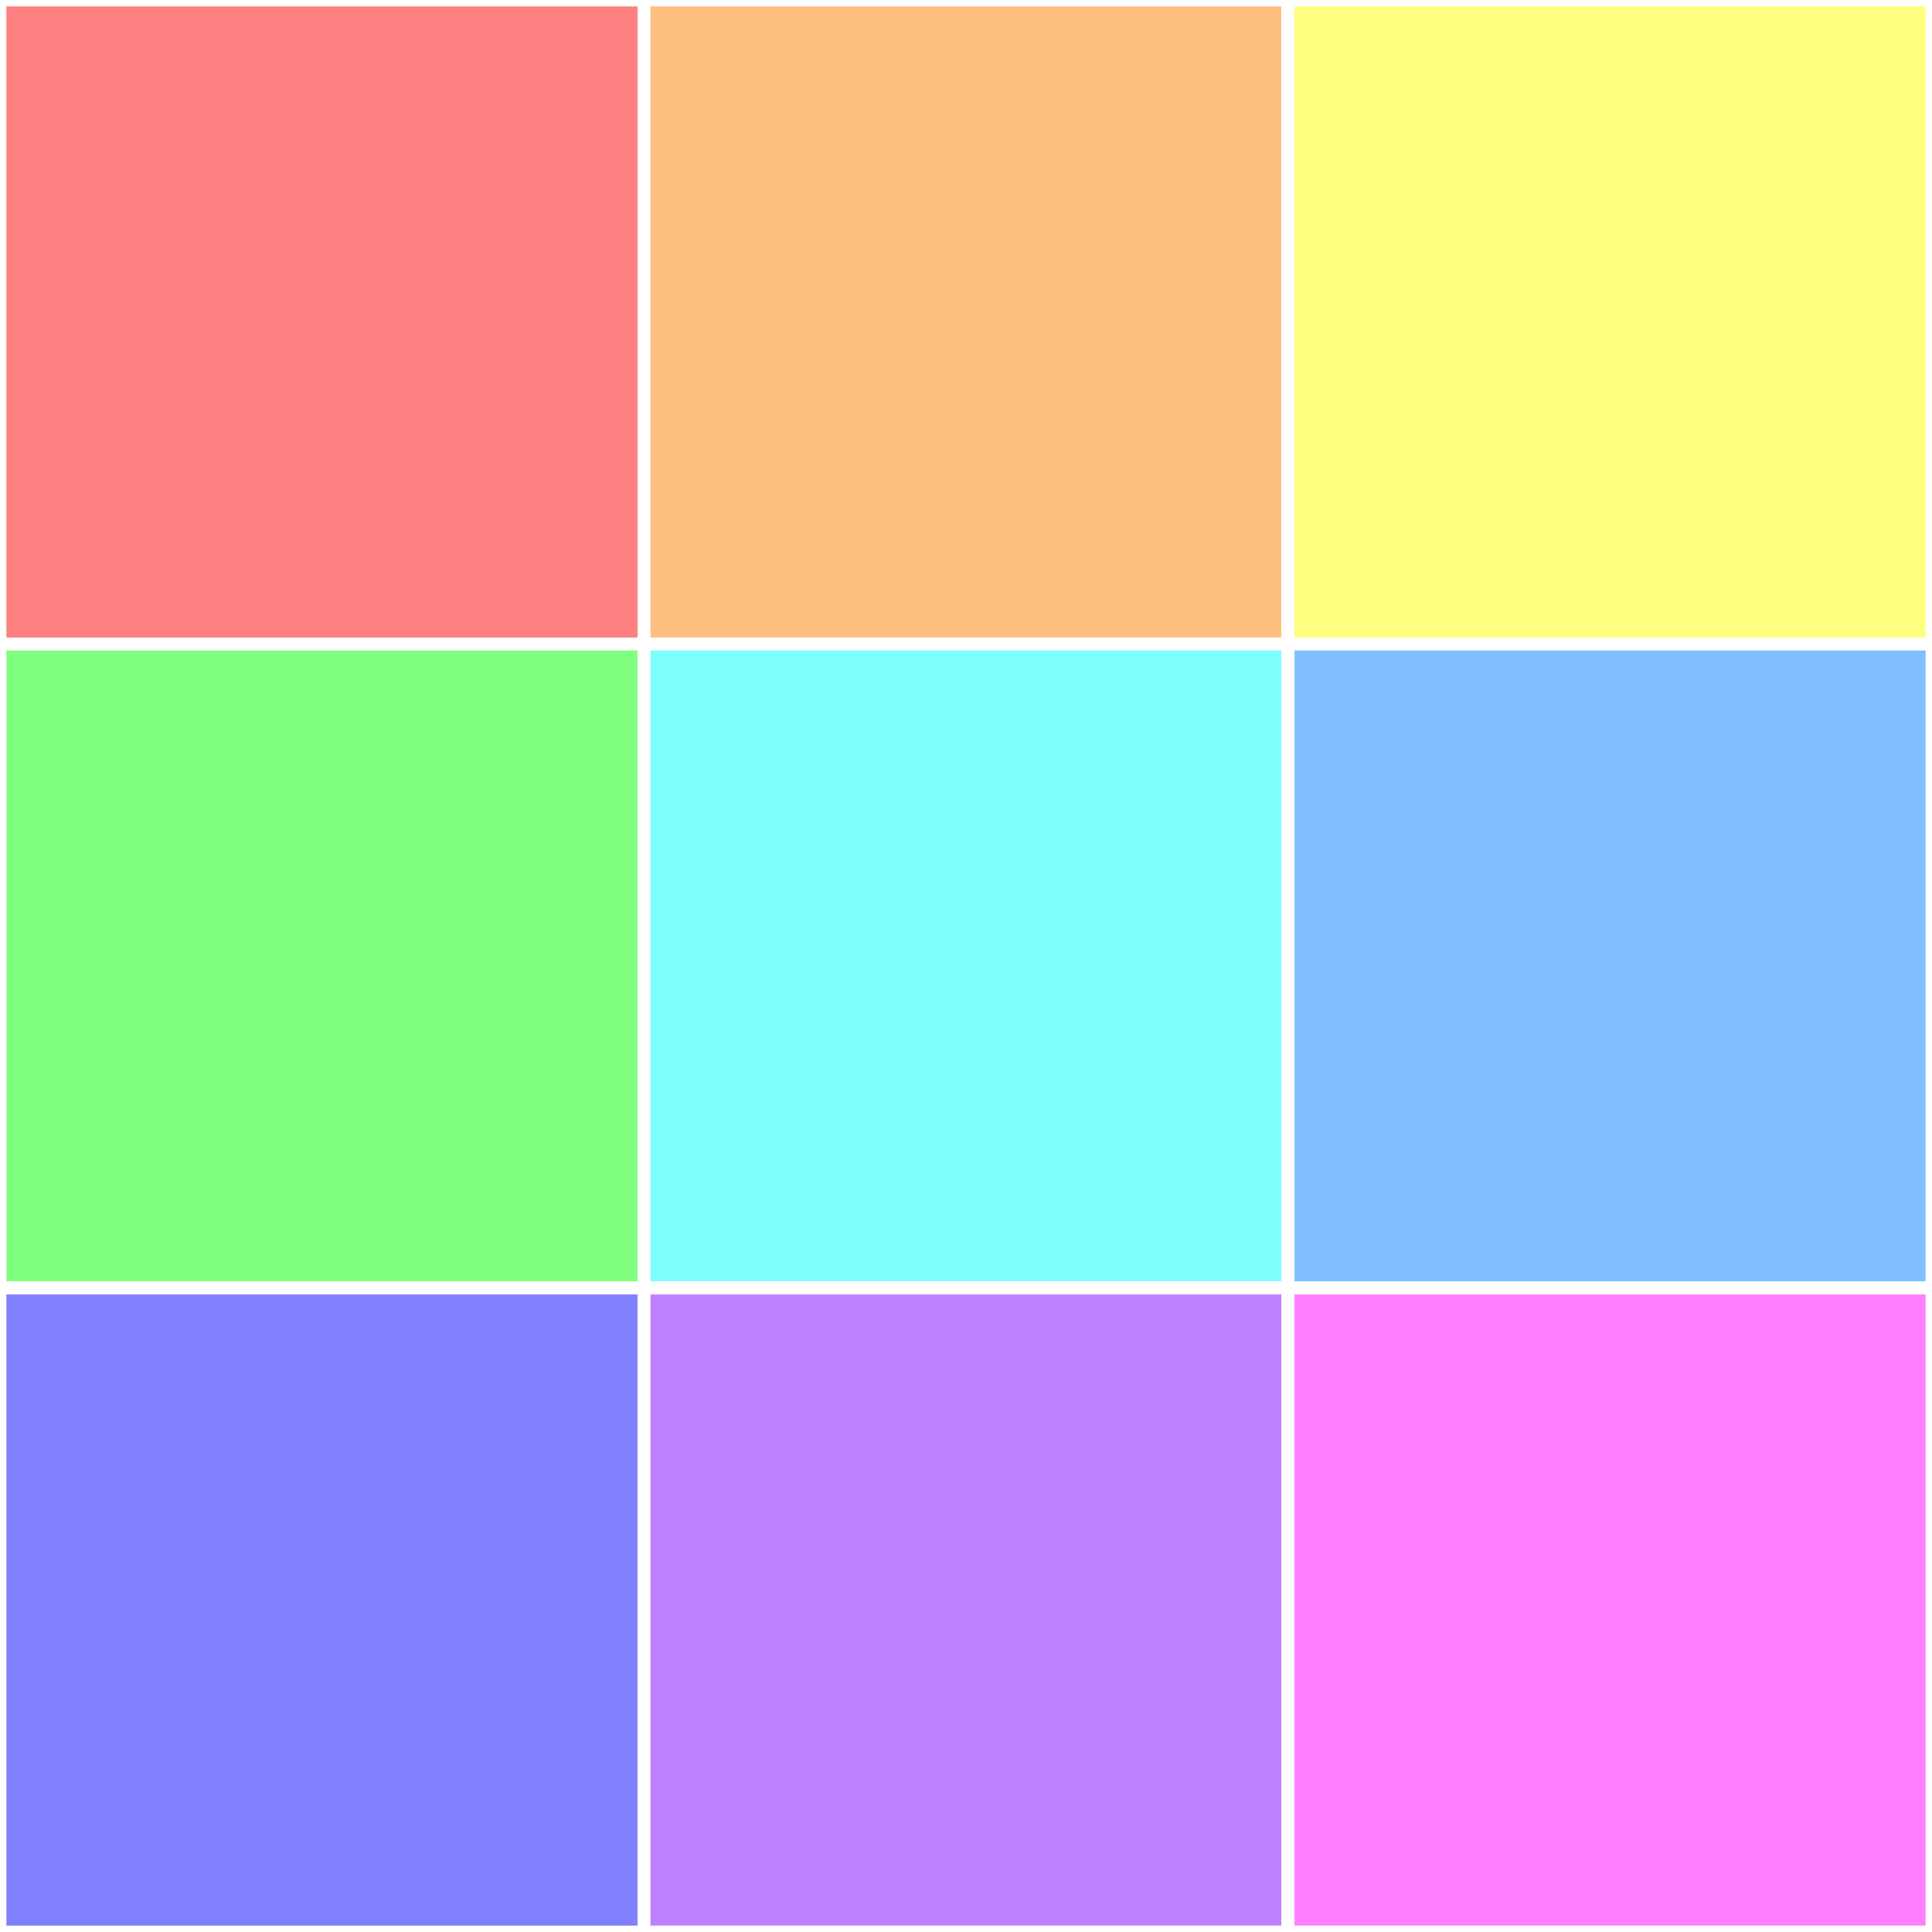
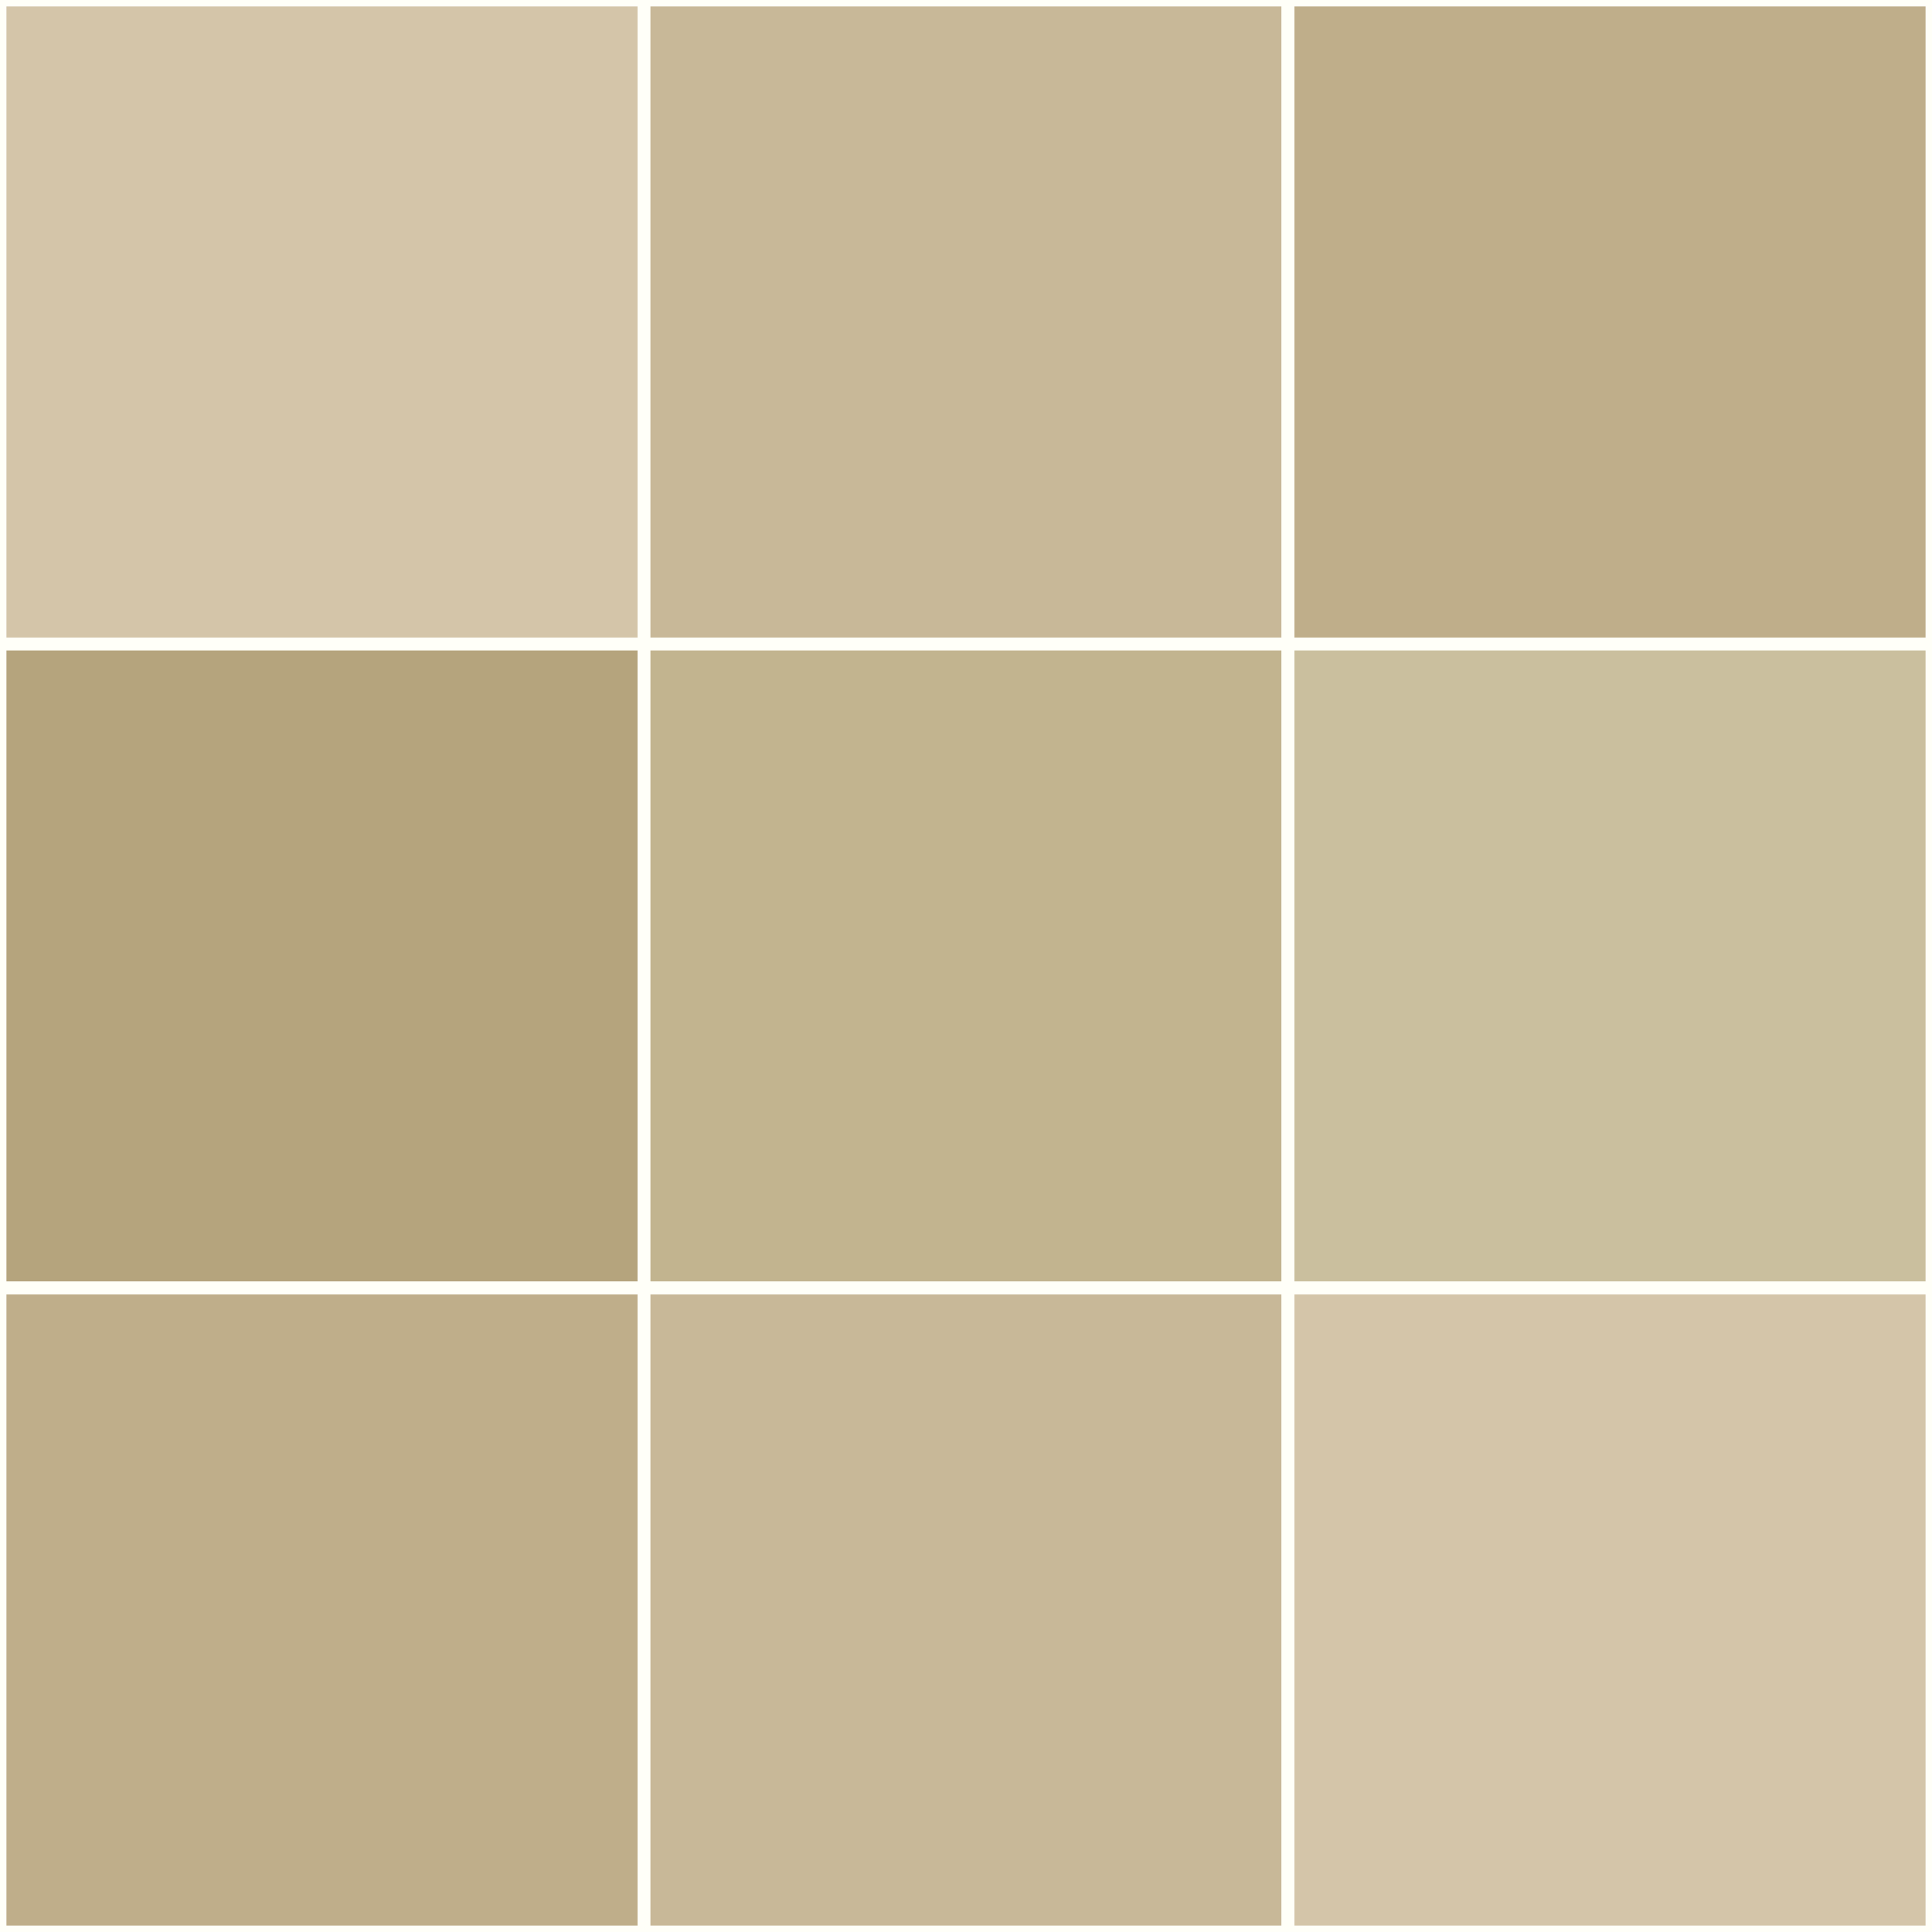
<svg xmlns="http://www.w3.org/2000/svg" width="300" height="300" viewBox="0 0 300 300">
-   <rect x="0" y="0" width="100" height="100" fill="hsl(0, 100%, 75%)" stroke="white" stroke-width="2" />
-   <rect x="100" y="0" width="100" height="100" fill="hsl(30, 100%, 75%)" stroke="white" stroke-width="2" />
-   <rect x="200" y="0" width="100" height="100" fill="hsl(60, 100%, 75%)" stroke="white" stroke-width="2" />
-   <rect x="0" y="100" width="100" height="100" fill="hsl(120, 100%, 75%)" stroke="white" stroke-width="2" />
-   <rect x="100" y="100" width="100" height="100" fill="hsl(180, 100%, 75%)" stroke="white" stroke-width="2" />
-   <rect x="200" y="100" width="100" height="100" fill="hsl(210, 100%, 75%)" stroke="white" stroke-width="2" />
-   <rect x="0" y="200" width="100" height="100" fill="hsl(240, 100%, 75%)" stroke="white" stroke-width="2" />
-   <rect x="100" y="200" width="100" height="100" fill="hsl(270, 100%, 75%)" stroke="white" stroke-width="2" />
-   <rect x="200" y="200" width="100" height="100" fill="hsl(300, 100%, 75%)" stroke="white" stroke-width="2" />
+   <rect x="0" y="0" width="100" height="100" fill="#d4c5a9" stroke="#fffff8" stroke-width="2" />
+   <rect x="100" y="0" width="100" height="100" fill="#c8b898" stroke="#fffff8" stroke-width="2" />
+   <rect x="200" y="0" width="100" height="100" fill="#bfae8a" stroke="#fffff8" stroke-width="2" />
+   <rect x="0" y="100" width="100" height="100" fill="#b5a47d" stroke="#fffff8" stroke-width="2" />
+   <rect x="100" y="100" width="100" height="100" fill="#c2b48f" stroke="#fffff8" stroke-width="2" />
+   <rect x="200" y="100" width="100" height="100" fill="#cabf9e" stroke="#fffff8" stroke-width="2" />
+   <rect x="0" y="200" width="100" height="100" fill="#bfae8a" stroke="#fffff8" stroke-width="2" />
+   <rect x="100" y="200" width="100" height="100" fill="#c8b898" stroke="#fffff8" stroke-width="2" />
+   <rect x="200" y="200" width="100" height="100" fill="#d4c5a9" stroke="#fffff8" stroke-width="2" />
</svg>
